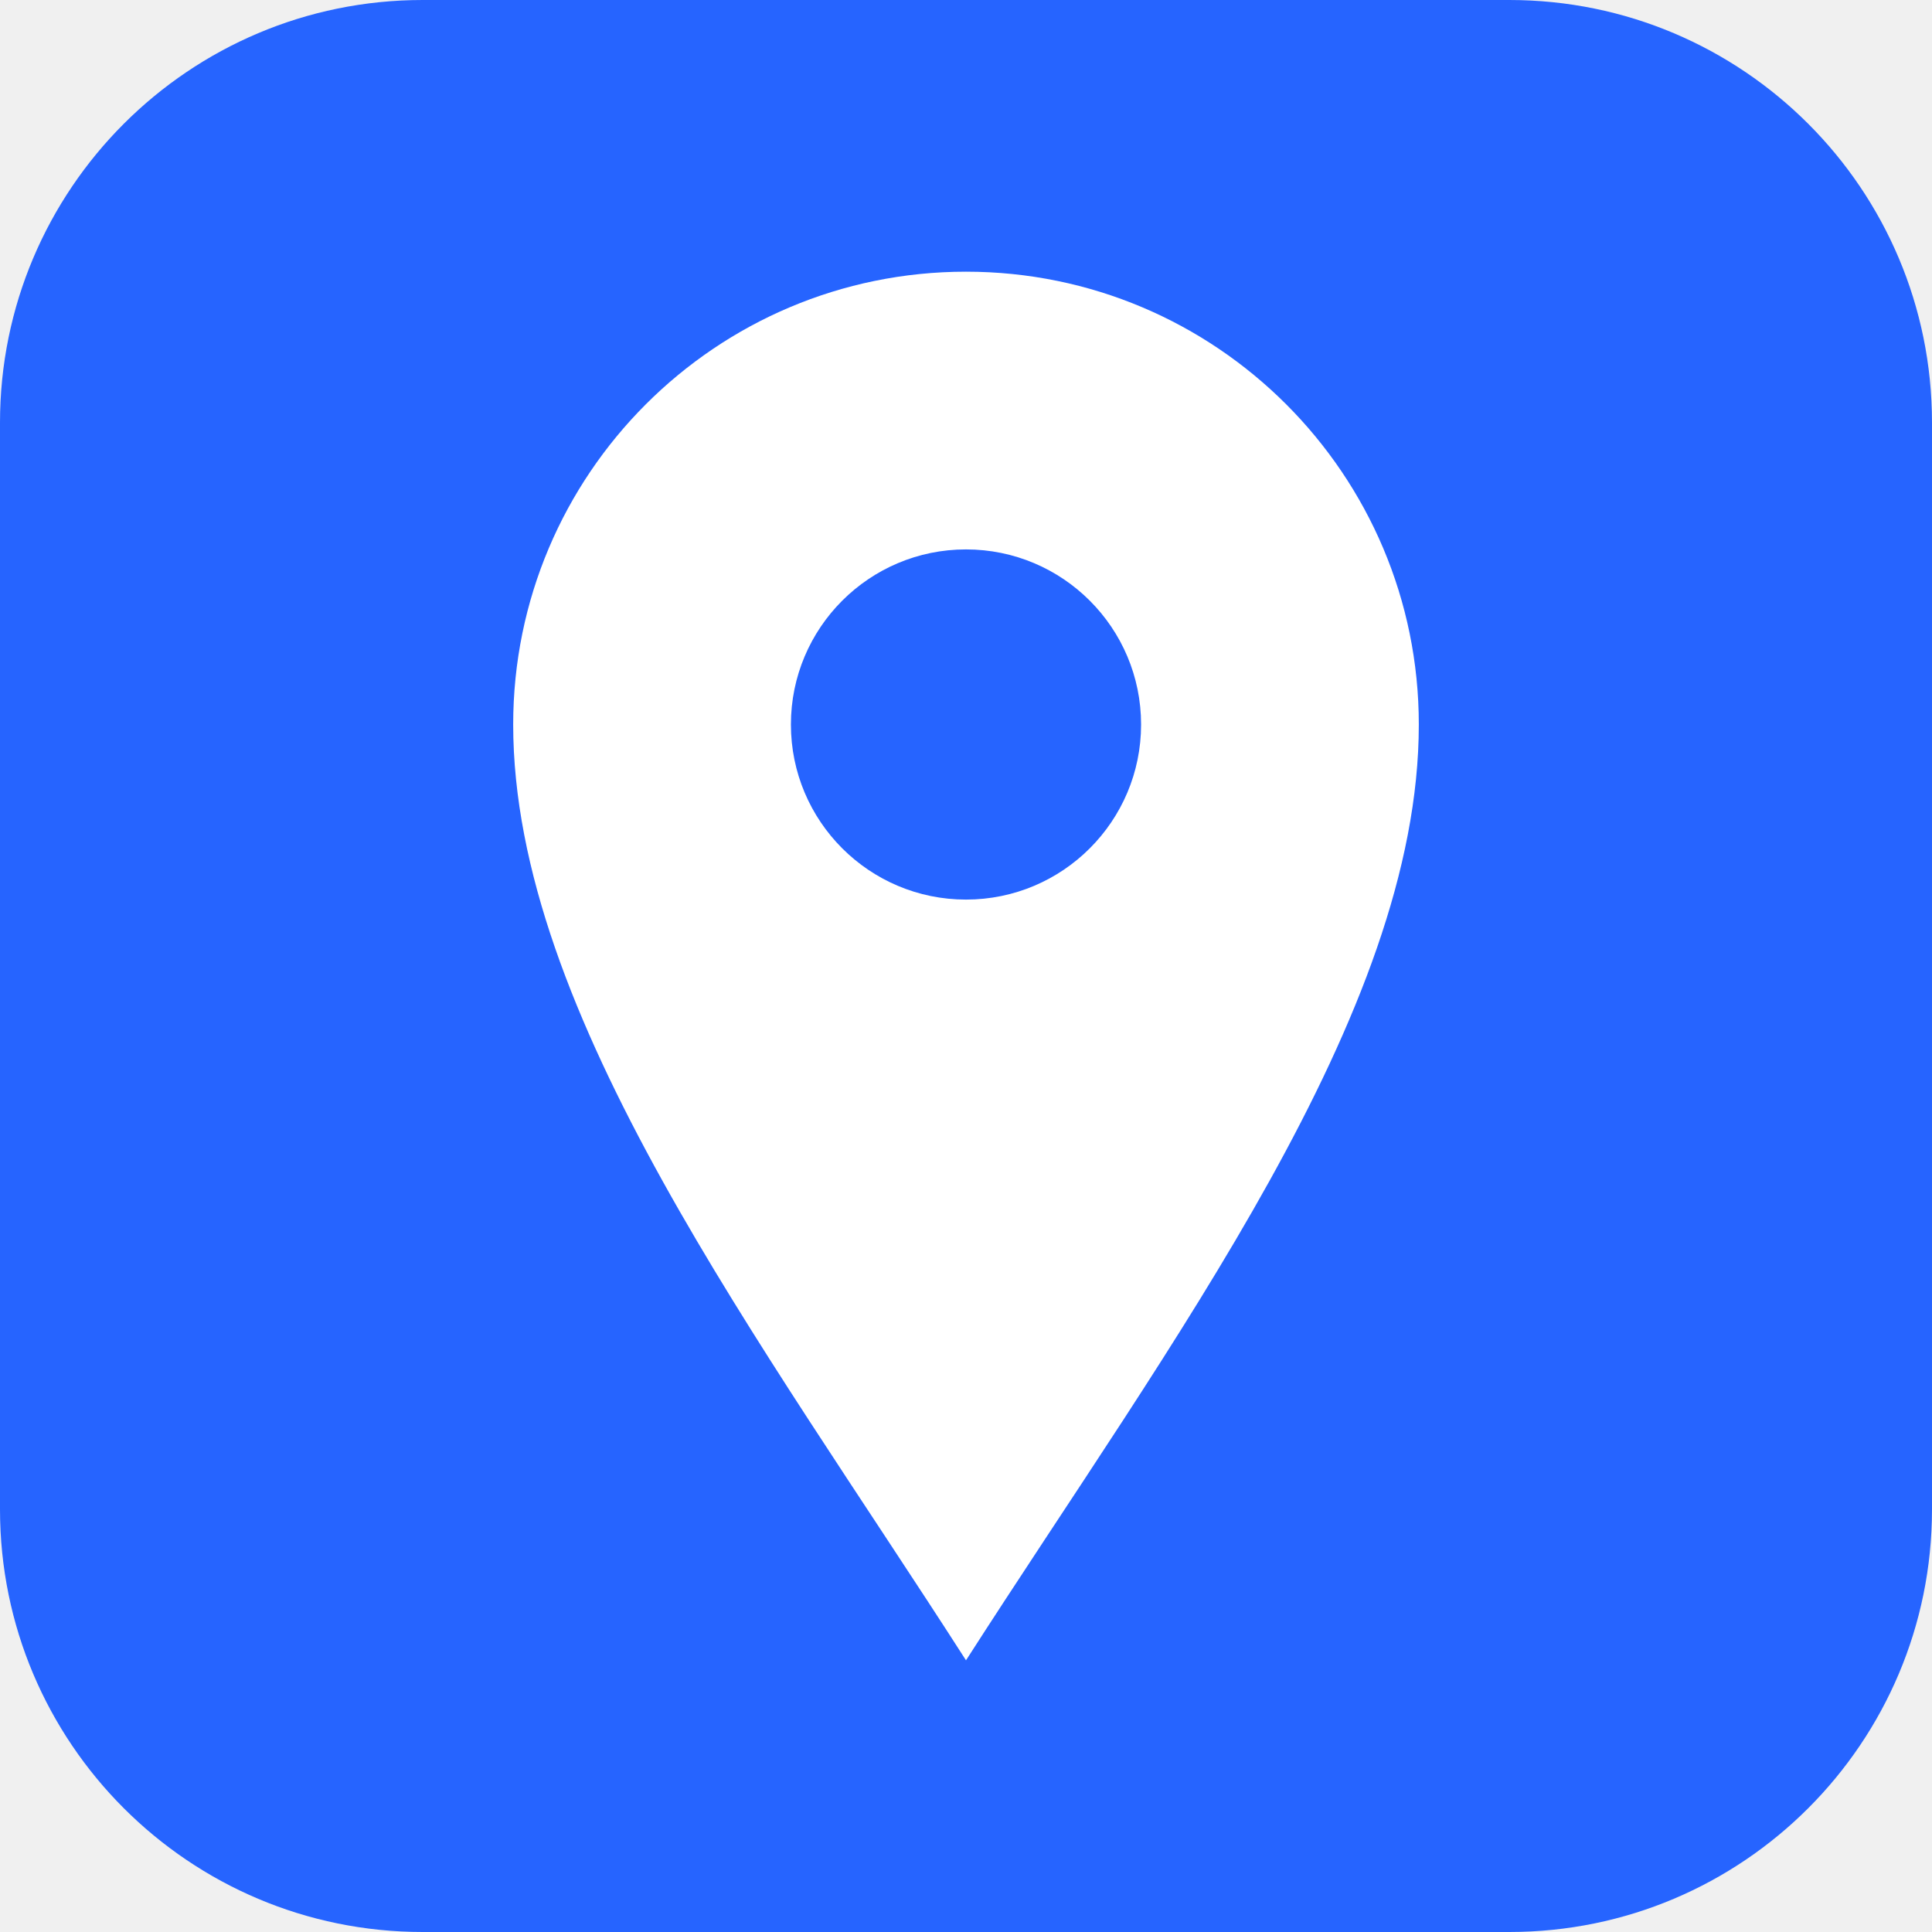
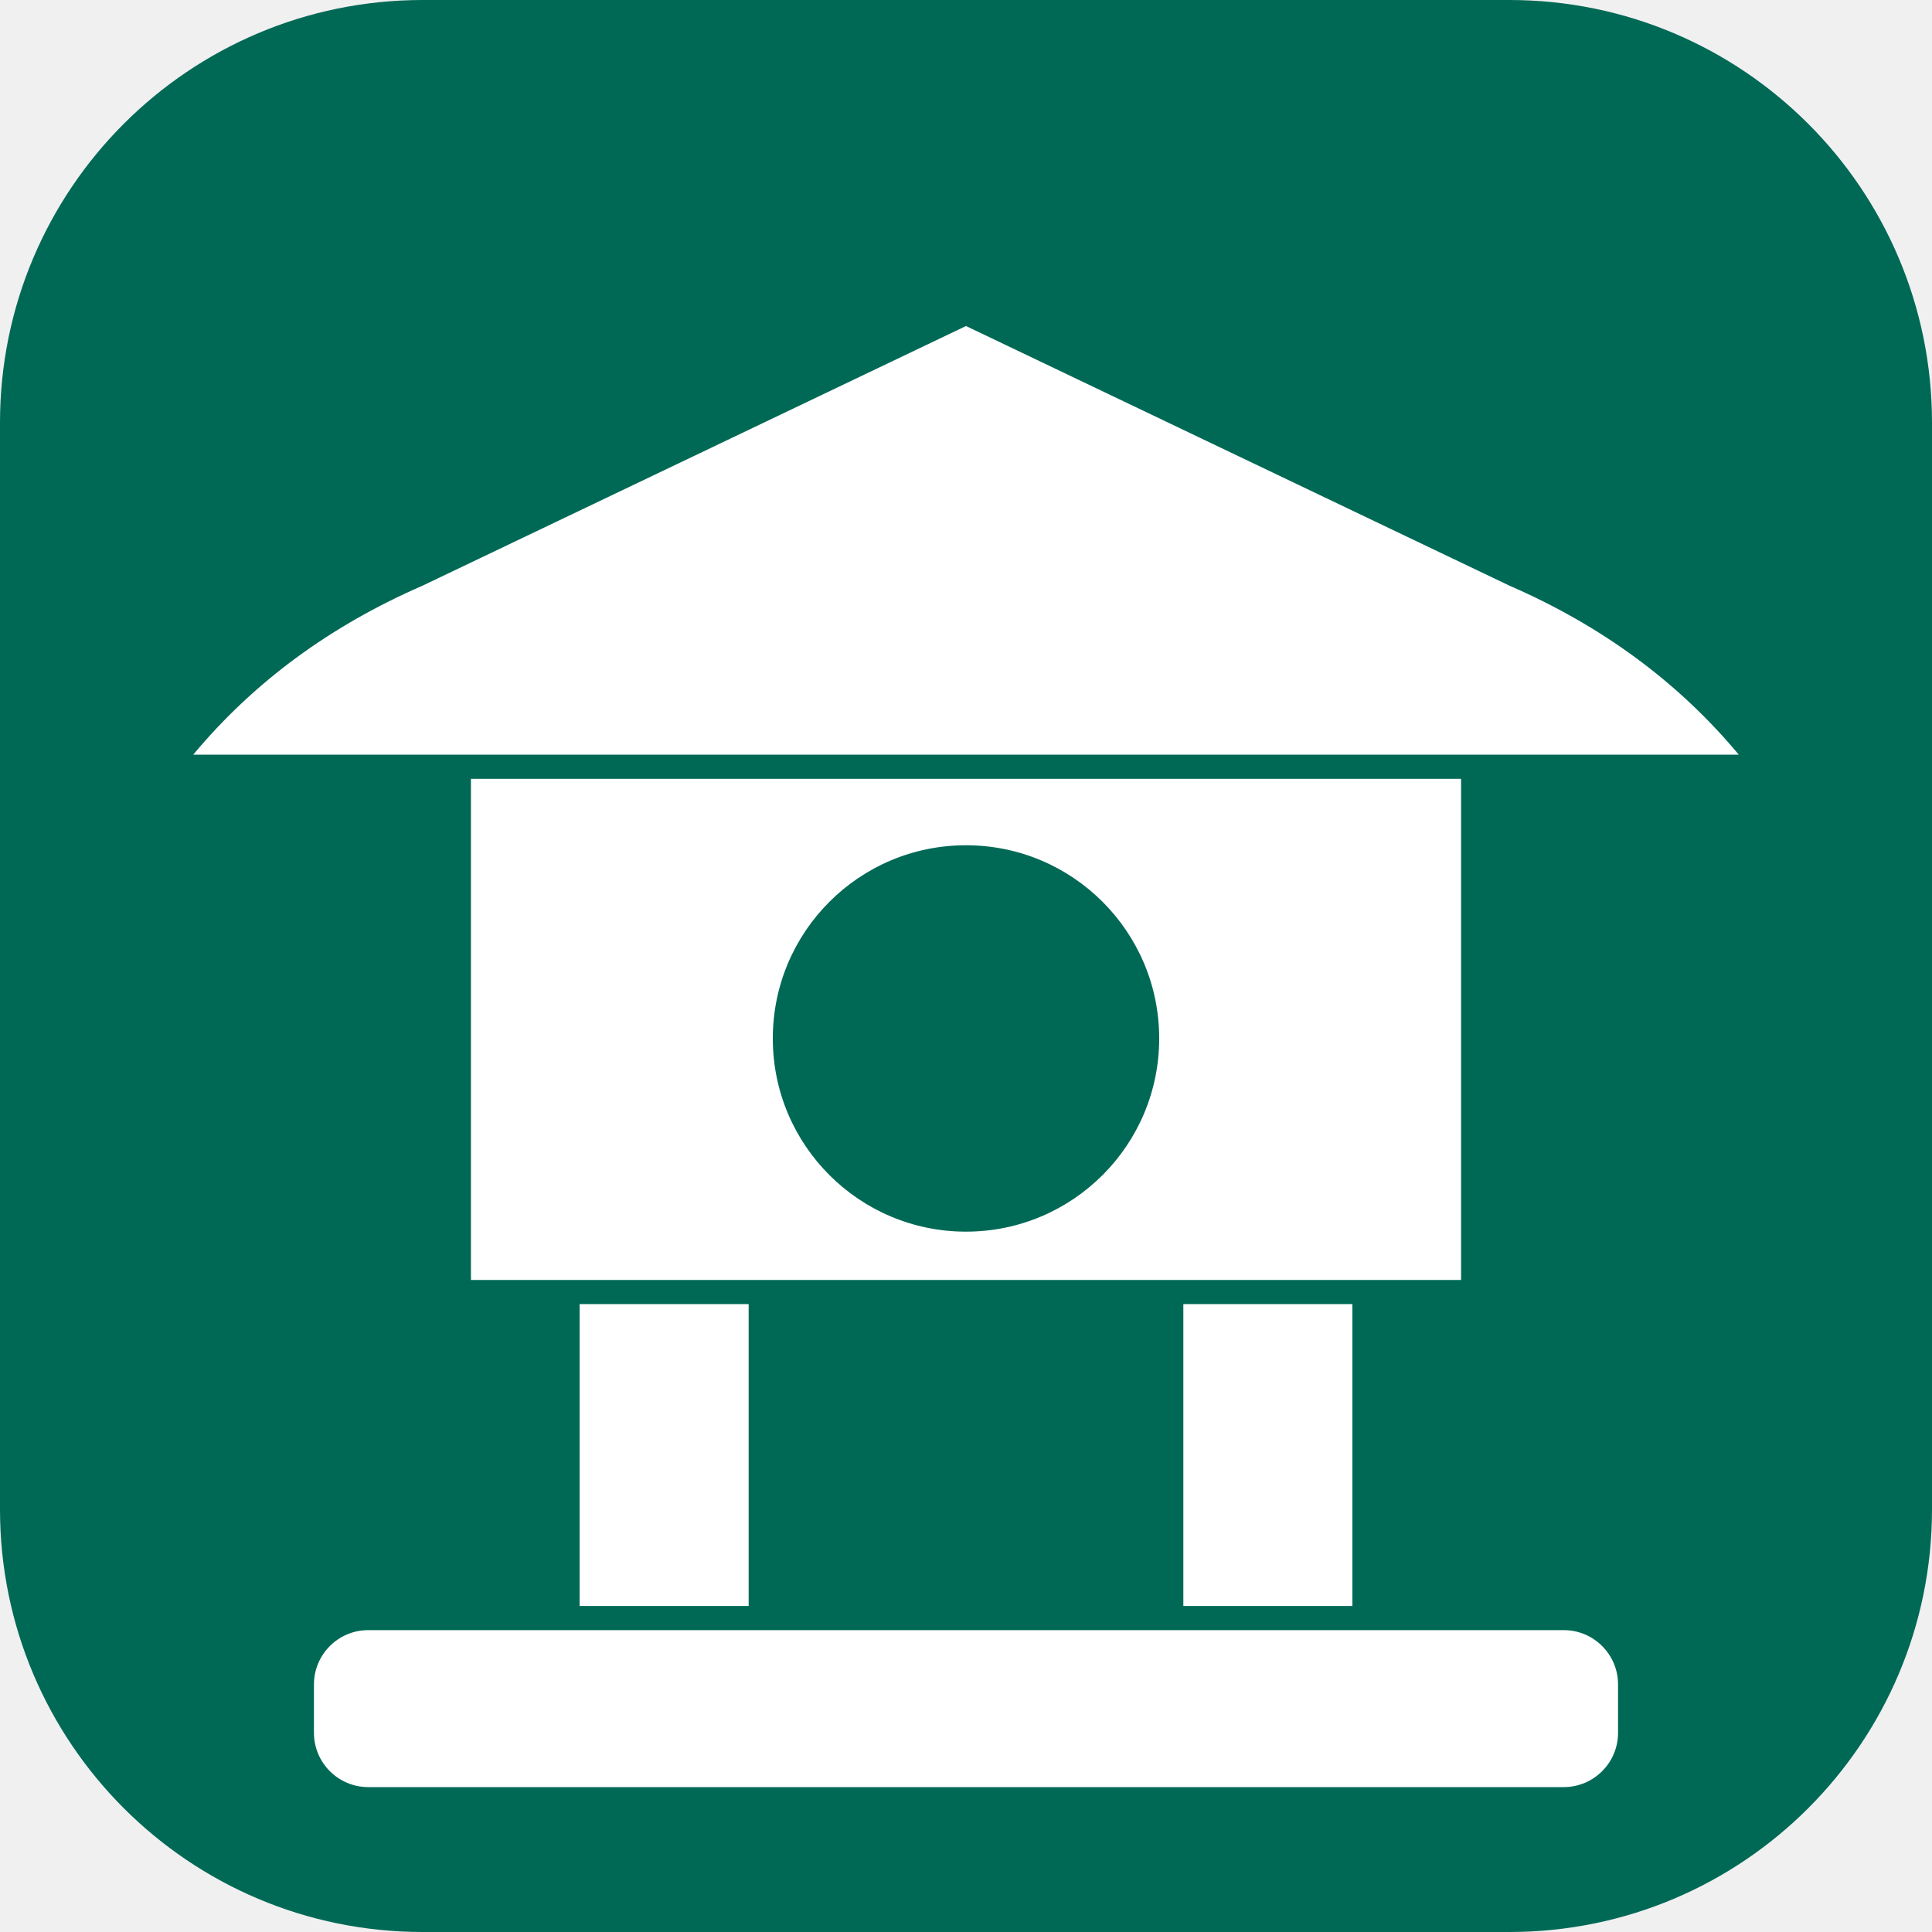
<svg xmlns="http://www.w3.org/2000/svg" viewBox="0 0 32 32">
-   <rect width="32" height="32" rx="7" fill="#2664ff" />
-   <path fill="#ffffff" fill-rule="evenodd" d="M16 27.5 C12.6 22.2 8.5 16.8 8.5 12 A7.5 7.5 0 1 1 23.5 12 C23.5 16.8 19.4 22.2 16 27.5 Z M16 9.1 A2.9 2.9 0 1 0 16 14.9 A2.9 2.9 0 1 0 16 9.1 Z" />
+   <rect width="32" height="32" rx="7" fill="#006956" />
+   <g fill="#ffffff">
+     <path d="M16 5.4 L25 9.7 Q27.3 10.7 28.8 12.5 L3.2 12.5 Q4.7 10.7 7 9.7 Z" />
+     <path fill-rule="evenodd" d="M7.8 12.9 H24.2 V21.2 H7.8 Z M16 14 A3.2 3.2 0 1 0 16 20.4 A3.2 3.2 0 1 0 16 14 Z" />
+     <path d="M9.6 21.6 H12.4 V26.6 H9.6 Z M19.6 21.6 H22.4 V26.6 H19.6 Z" />
+     <rect x="5.2" y="27" width="21.6" height="2.6" rx="0.9" />
+   </g>
</svg>
